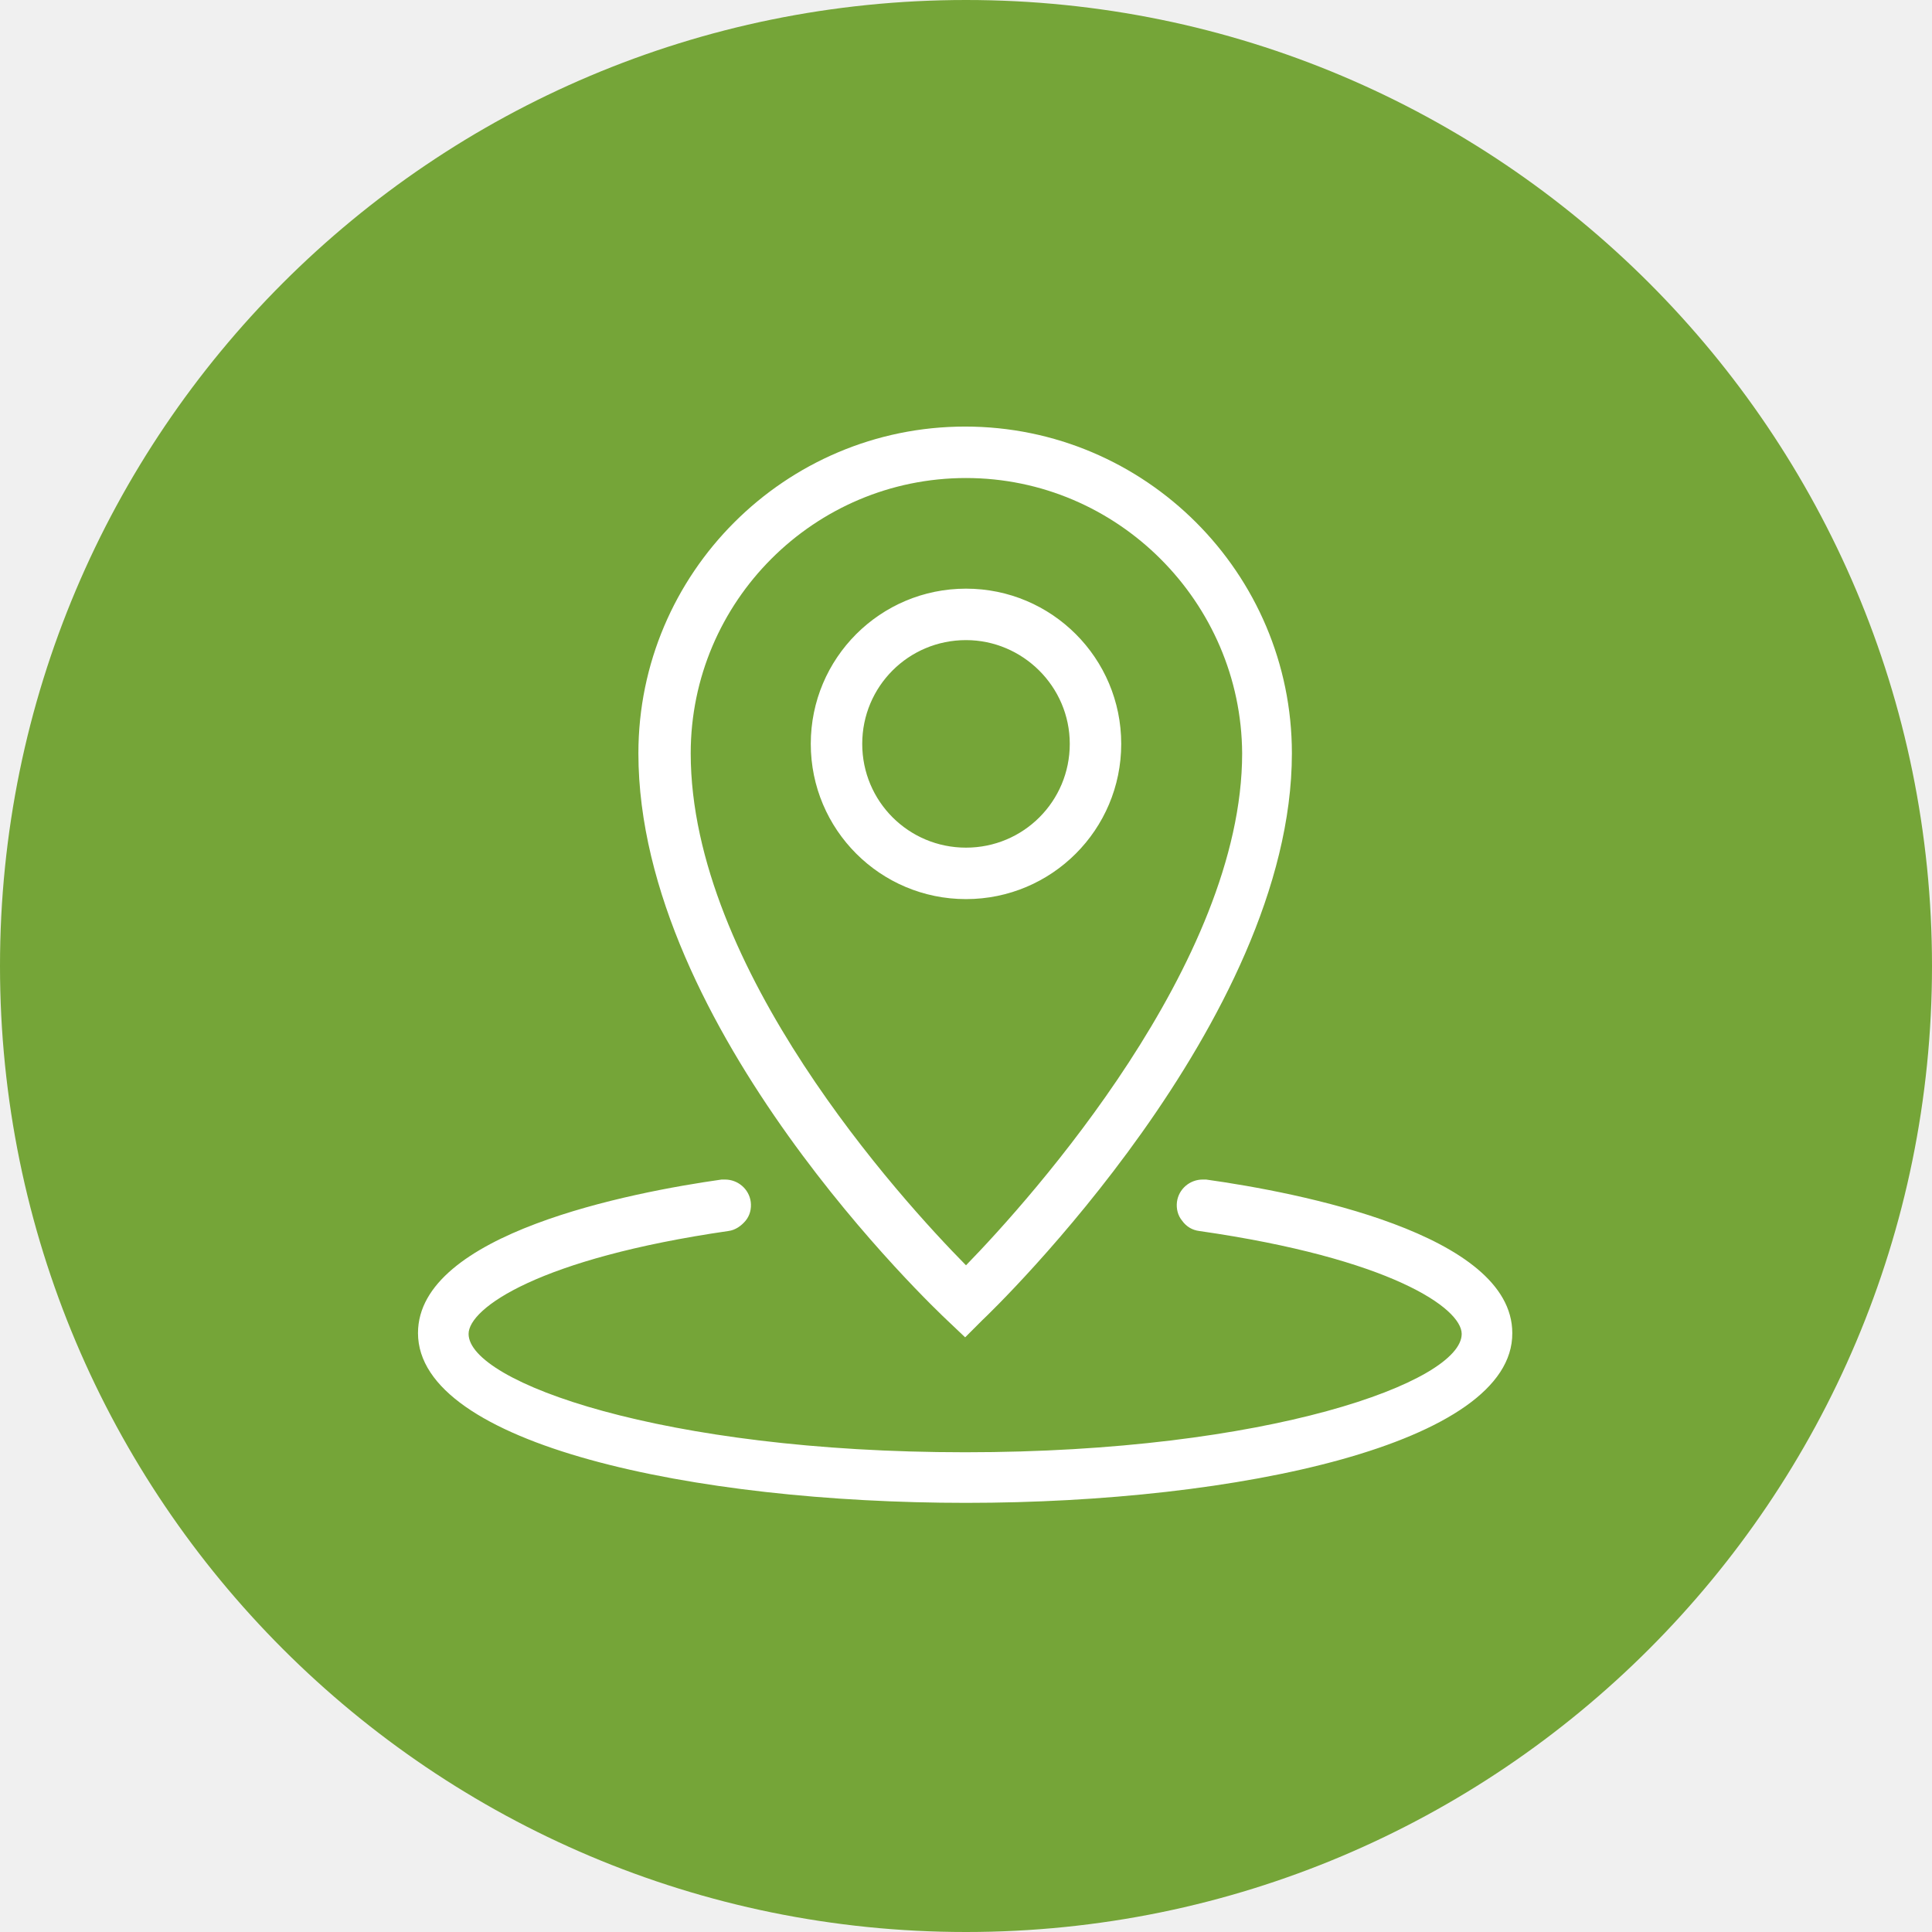
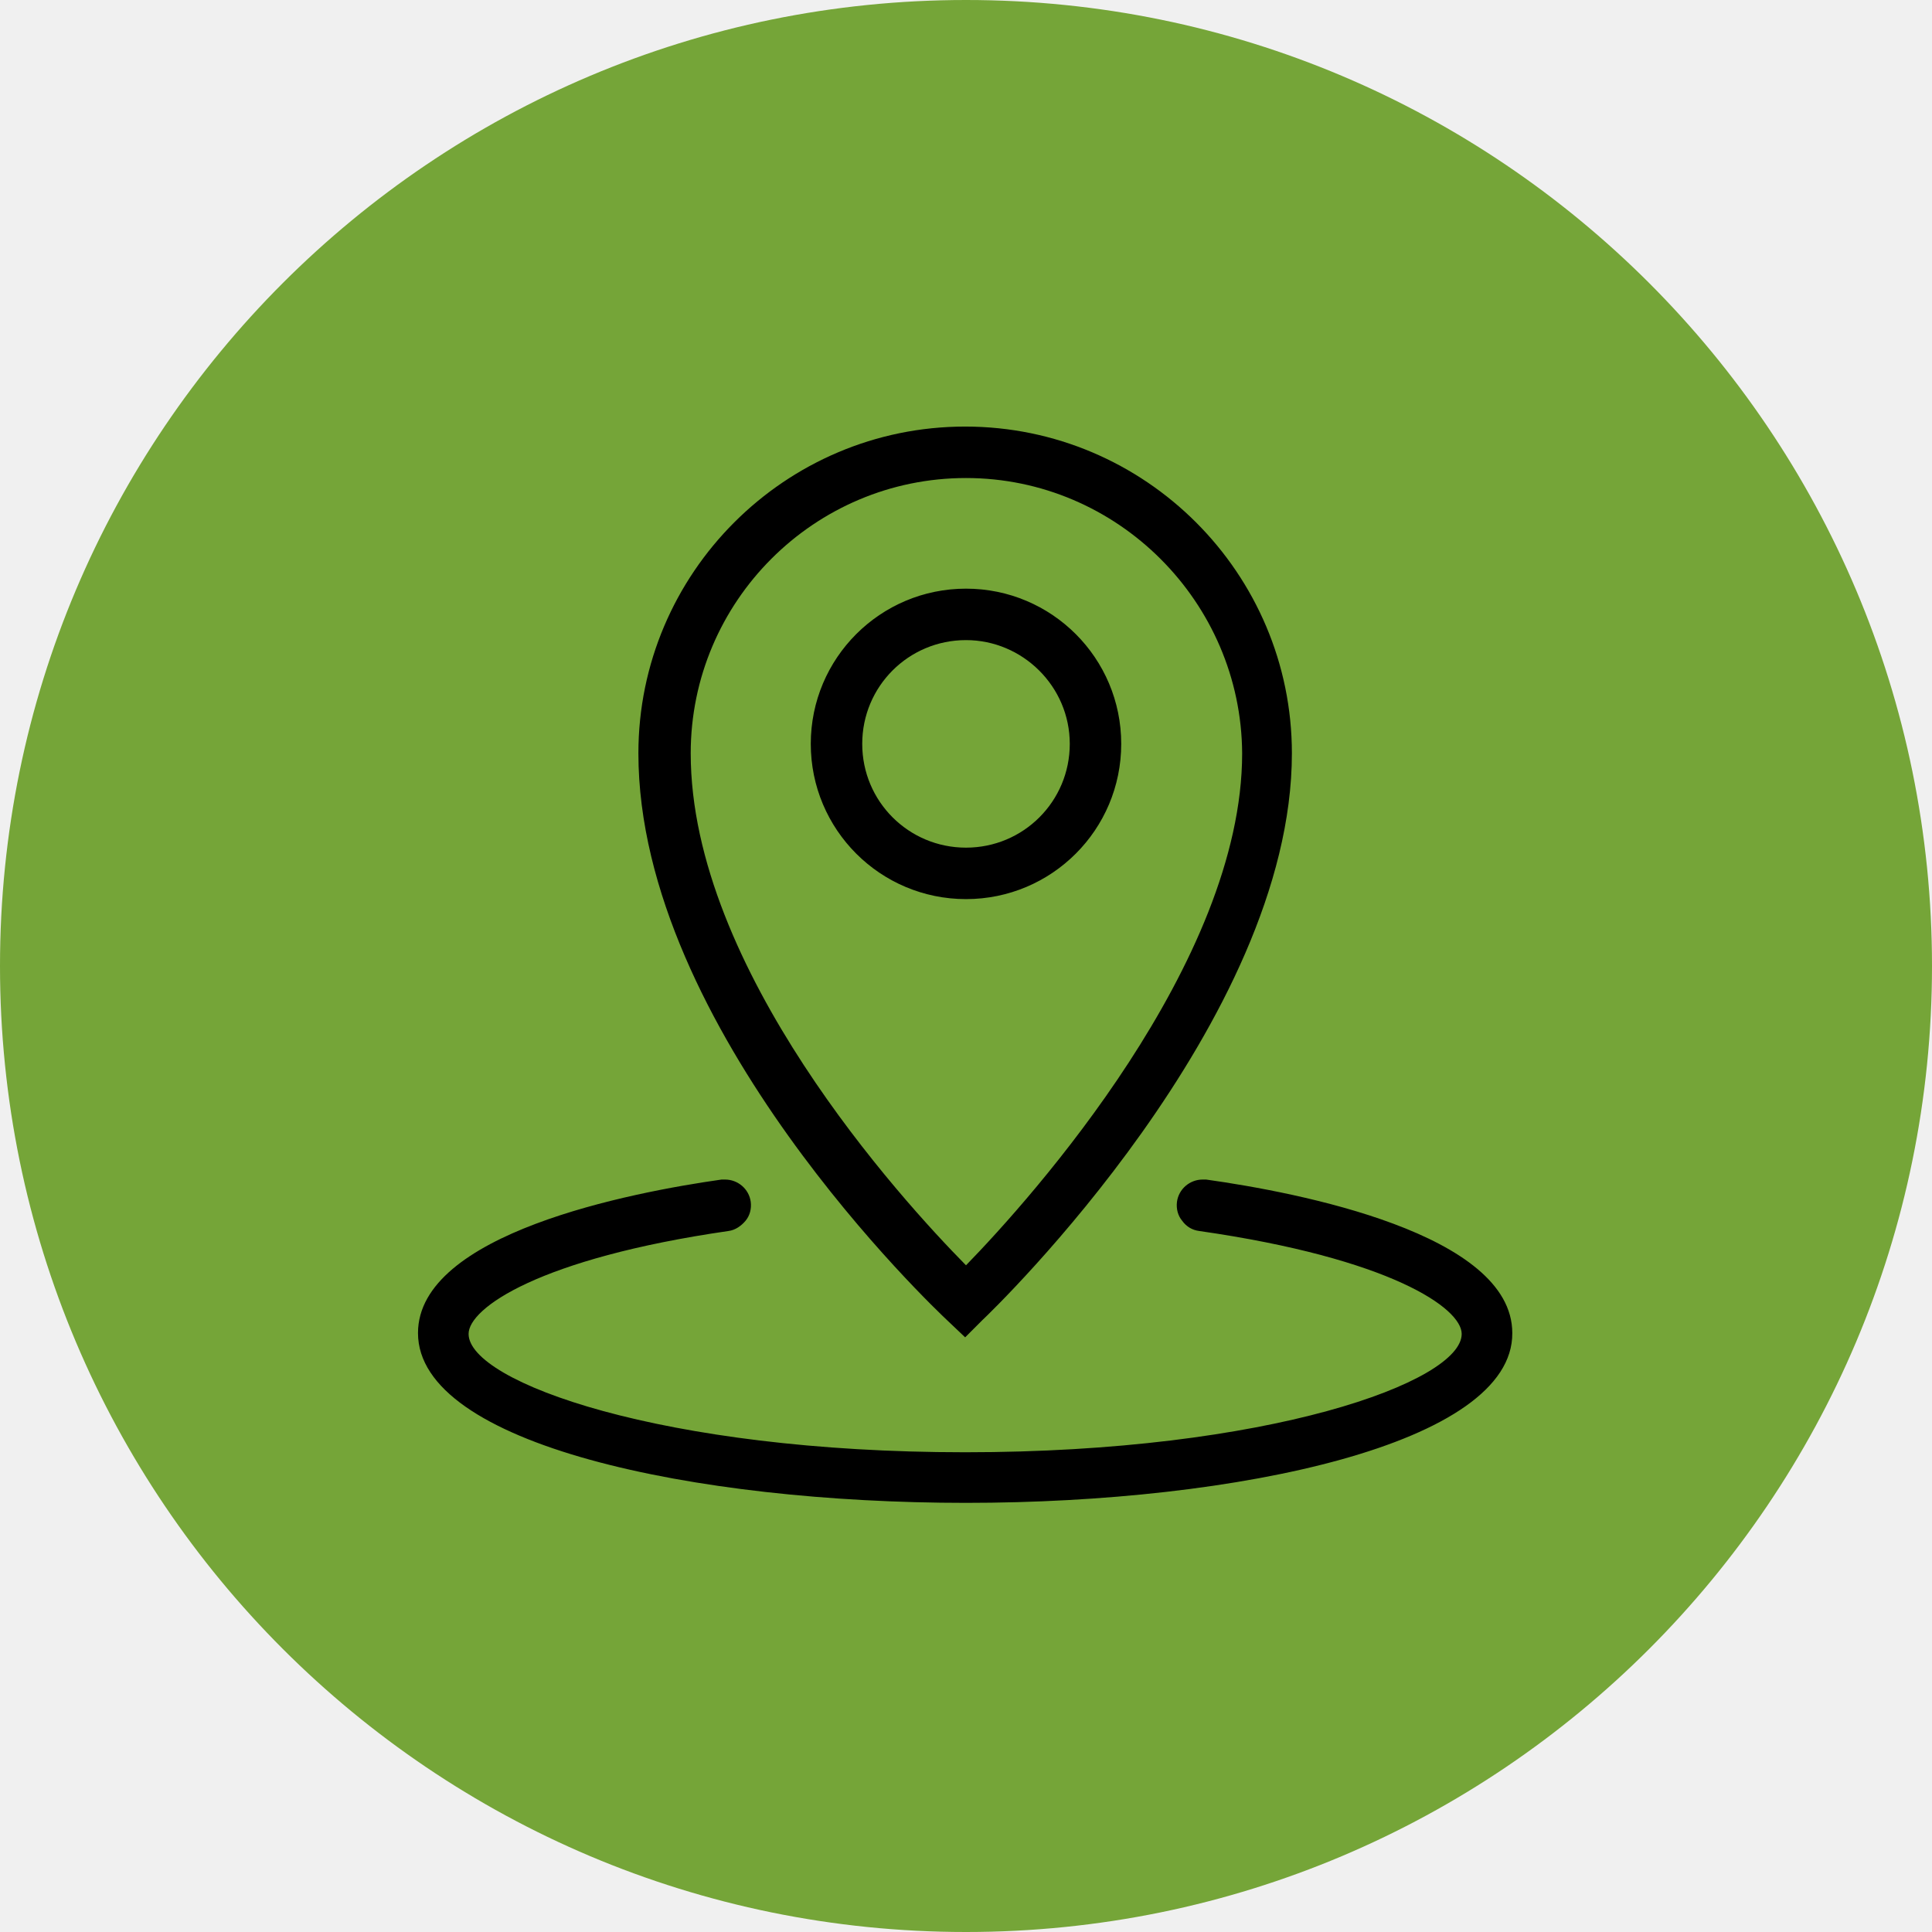
- <svg xmlns="http://www.w3.org/2000/svg" width="40px" height="40px" viewBox="-389.12 -389.12 1802.24 1802.24" fill="#ffffff" class="icon" version="1.1" stroke="#ffffff" stroke-width="0.01">
+ <svg xmlns="http://www.w3.org/2000/svg" width="40px" height="40px" viewBox="-389.12 -389.12 1802.24 1802.24" fill="#ffffff" class="icon" version="1.1" stroke="currentColor" stroke-width="0.01">
  <g id="SVGRepo_bgCarrier" stroke-width="0" transform="translate(0,0), scale(1)">
    <rect x="-389.12" y="-389.12" width="1802.24" height="1802.24" rx="901.12" fill="#75a538" strokewidth="0" />
  </g>
  <g id="SVGRepo_tracerCarrier" stroke-linecap="round" stroke-linejoin="round" stroke="#CCCCCC" stroke-width="10.24" />
  <g id="SVGRepo_iconCarrier">
-     <path d="M512 1012.8c-253.6 0-511.2-54.4-511.2-158.4 0-92.8 198.4-131.2 283.2-143.2h3.2c12 0 22.4 8.8 24 20.8 0.8 6.4-0.8 12.8-4.8 17.6-4 4.8-9.6 8.8-16 9.6-176.8 25.6-242.4 72-242.4 96 0 44.8 180.8 110.4 463.2 110.4s463.2-65.6 463.2-110.4c0-24-66.4-70.4-244.8-96-6.4-0.8-12-4-16-9.6-4-4.8-5.6-11.2-4.8-17.6 1.6-12 12-20.8 24-20.8h3.2c85.6 12 285.6 50.4 285.6 143.2 0.8 103.2-256 158.4-509.6 158.4z m-16.8-169.6c-12-11.2-288.8-272.8-288.8-529.6 0-168 136.8-304.8 304.8-304.8S816 145.6 816 313.6c0 249.6-276.8 517.6-288.8 528.8l-16 16-16-15.2zM512 56.8c-141.6 0-256.8 115.2-256.8 256.8 0 200.8 196 416 256.8 477.6 61.6-63.2 257.6-282.4 257.6-477.6C768.8 172.8 653.6 56.8 512 56.8z m0 392.8c-80 0-144.8-64.8-144.8-144.8S432 160 512 160c80 0 144.8 64.8 144.8 144.8 0 80-64.8 144.8-144.8 144.8zM512 208c-53.6 0-96.8 43.2-96.8 96.8S458.4 401.6 512 401.6c53.6 0 96.8-43.2 96.8-96.8S564.8 208 512 208z" fill="" />
+     <path d="M512 1012.8c-253.6 0-511.2-54.4-511.2-158.4 0-92.8 198.4-131.2 283.2-143.2h3.2c12 0 22.4 8.8 24 20.8 0.8 6.4-0.8 12.8-4.8 17.6-4 4.8-9.6 8.8-16 9.6-176.8 25.6-242.4 72-242.4 96 0 44.8 180.8 110.4 463.2 110.4s463.2-65.6 463.2-110.4c0-24-66.4-70.4-244.8-96-6.4-0.8-12-4-16-9.6-4-4.8-5.6-11.2-4.8-17.6 1.6-12 12-20.8 24-20.8h3.2c85.6 12 285.6 50.4 285.6 143.2 0.8 103.2-256 158.4-509.6 158.4z m-16.8-169.6c-12-11.2-288.8-272.8-288.8-529.6 0-168 136.8-304.8 304.8-304.8S816 145.6 816 313.6c0 249.6-276.8 517.6-288.8 528.8l-16 16-16-15.2zM512 56.8c-141.6 0-256.8 115.2-256.8 256.8 0 200.8 196 416 256.8 477.6 61.6-63.2 257.6-282.4 257.6-477.6C768.8 172.8 653.6 56.8 512 56.8z m0 392.8c-80 0-144.8-64.8-144.8-144.8S432 160 512 160c80 0 144.8 64.8 144.8 144.8 0 80-64.8 144.8-144.8 144.8zM512 208c-53.6 0-96.8 43.2-96.8 96.8S458.4 401.6 512 401.6c53.6 0 96.8-43.2 96.8-96.8S564.8 208 512 208z" fill="currentColor" />
  </g>
</svg>
